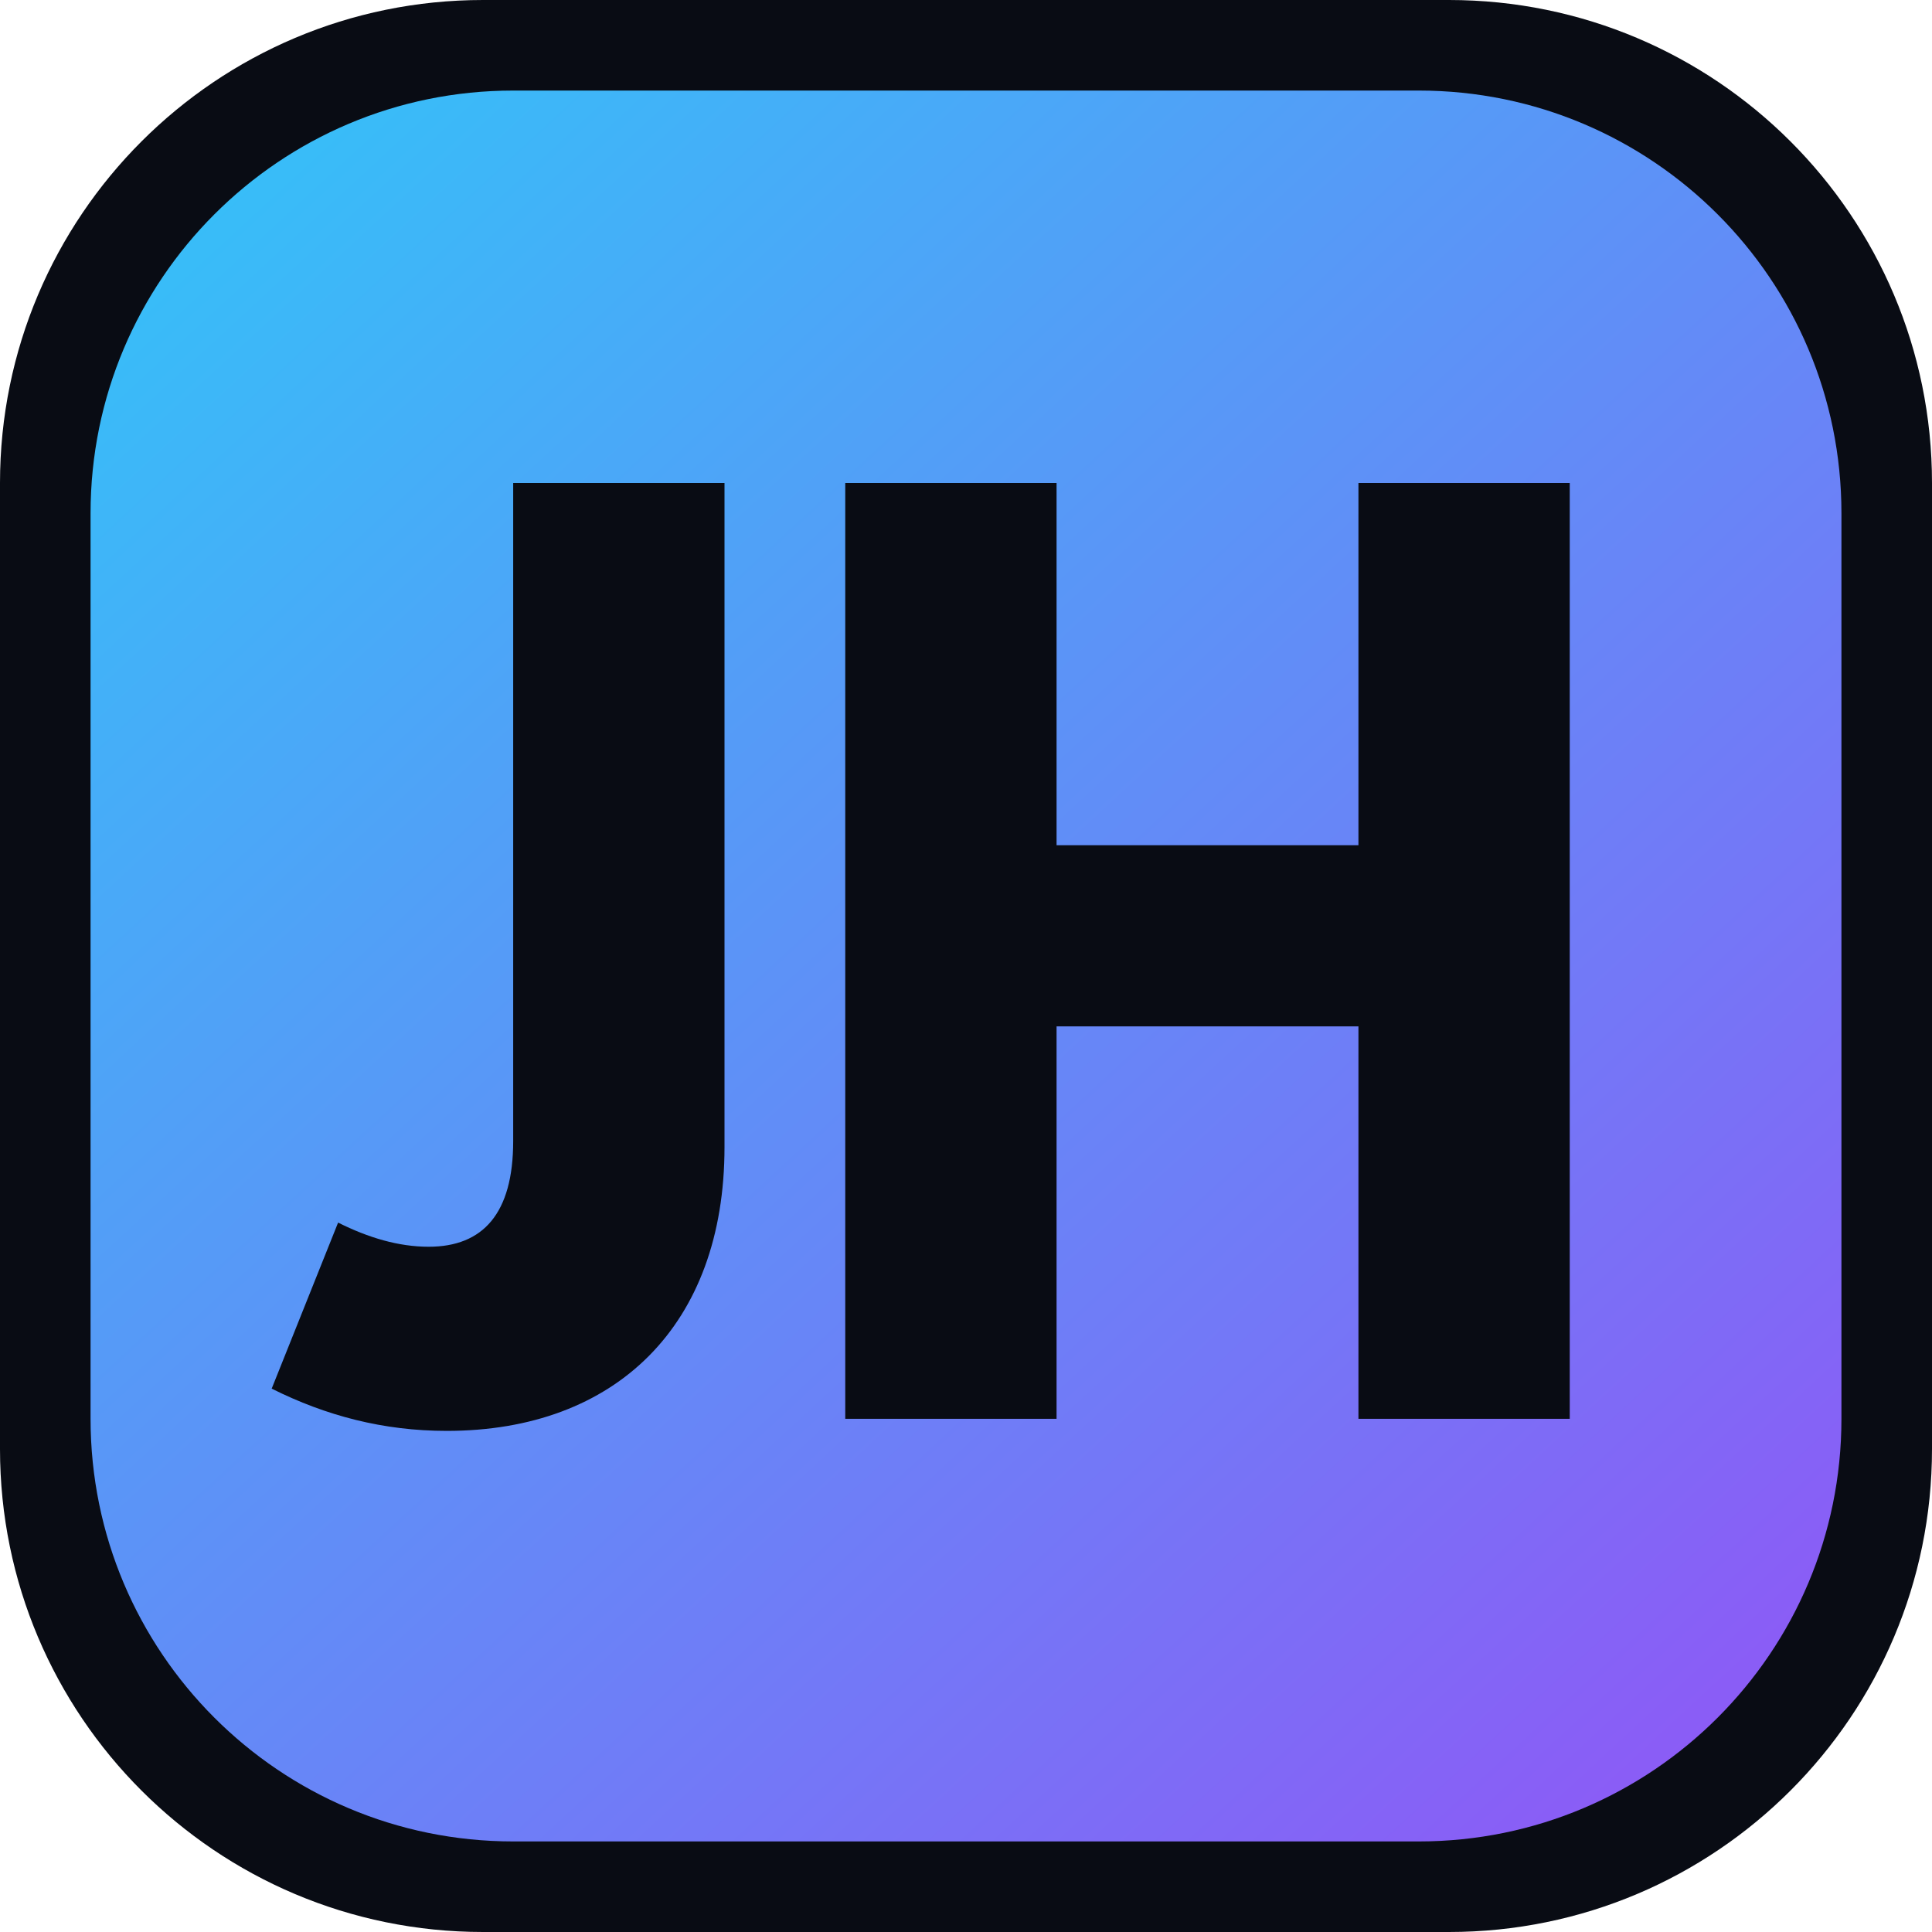
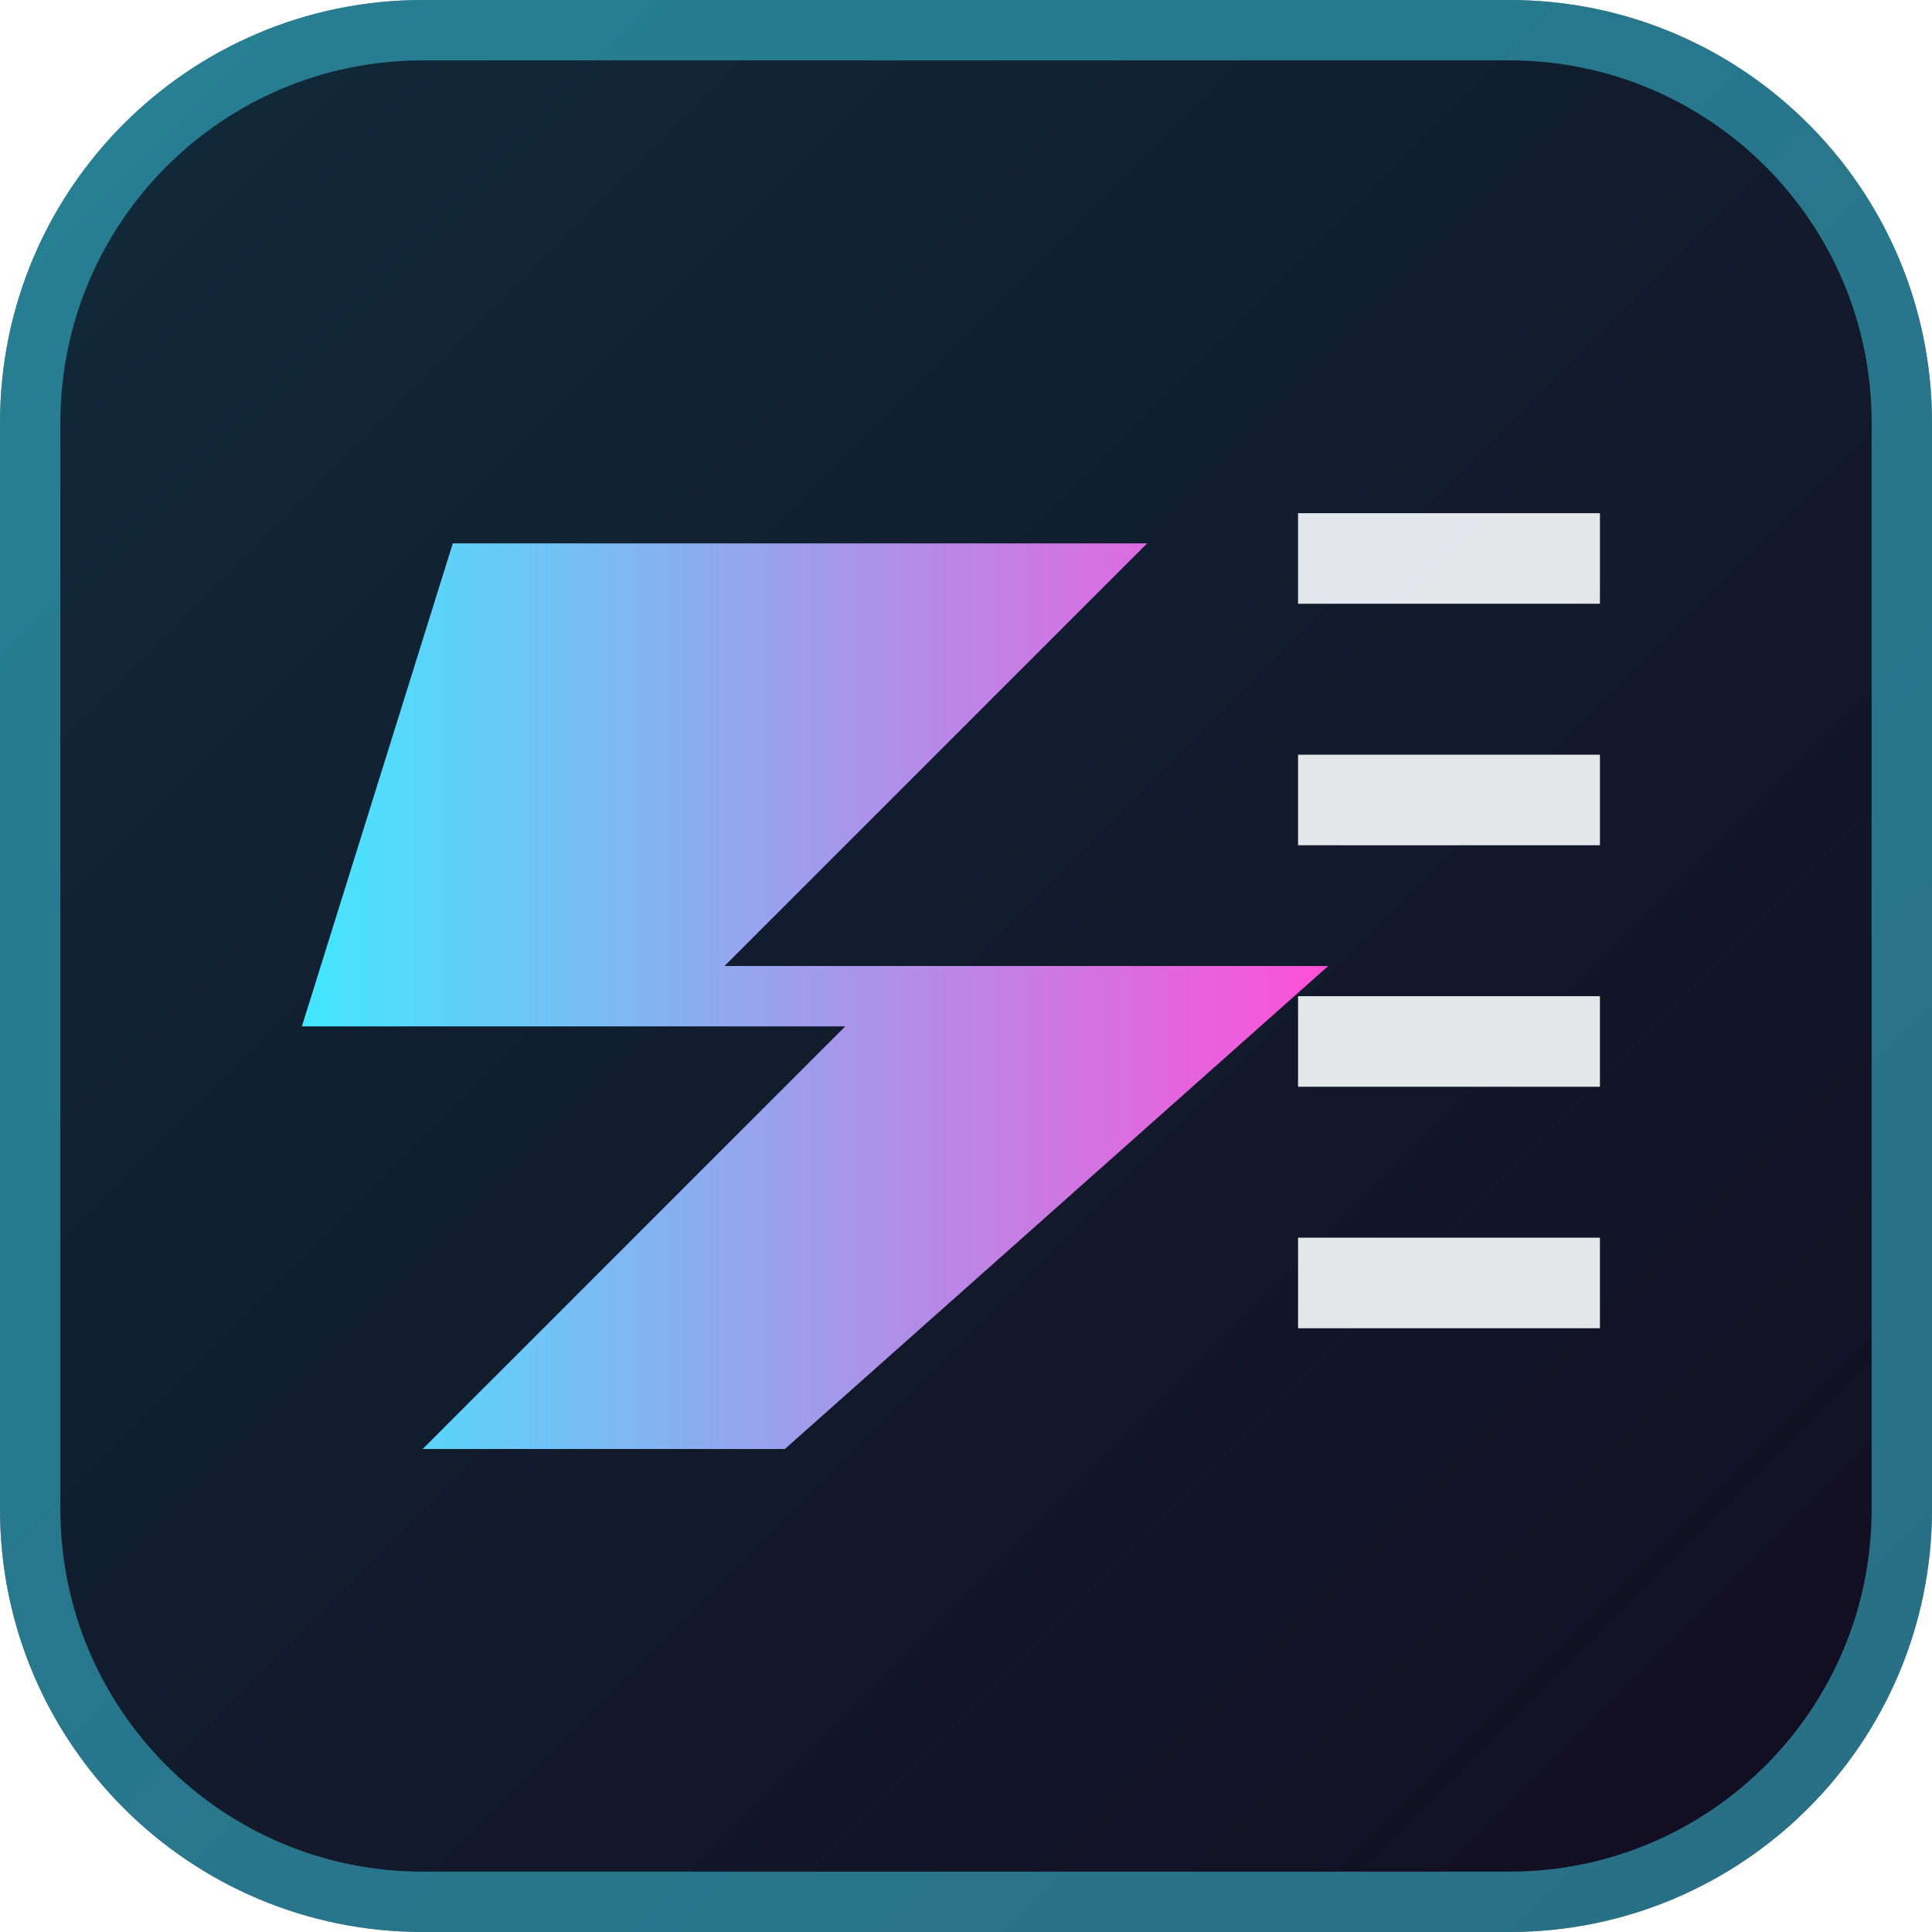
- <svg xmlns="http://www.w3.org/2000/svg" viewBox="0 0 64 64" role="img" aria-label="JH">
+ <svg xmlns="http://www.w3.org/2000/svg" viewBox="0 0 64 64" role="img" aria-label="Zephyre Systems">
  <defs>
-     <linearGradient id="bg" x1="8" y1="6" x2="56" y2="58" gradientUnits="userSpaceOnUse">
-       <stop stop-color="#38bdf8" />
-       <stop offset="1" stop-color="#8b5cf6" />
+     <linearGradient id="bg" x1="0" y1="0" x2="1" y2="1">
+       <stop offset="0" stop-color="#102b3a" />
+       <stop offset="1" stop-color="#130c20" />
+     </linearGradient>
+     <linearGradient id="mark" x1="0" y1="0" x2="1" y2="0">
+       <stop offset="0" stop-color="#43e7ff" />
+       <stop offset="1" stop-color="#ff4fd8" />
    </linearGradient>
  </defs>
-   <rect width="64" height="64" rx="16" fill="#090c14" />
-   <rect x="3" y="3" width="58" height="58" rx="14" fill="url(#bg)" />
-   <path fill="#090c14" d="M17 16h7v22c0 5.9-3.6 9.4-9.2 9.4-2.1 0-4-.5-5.8-1.4l2.2-5.5c1 .5 2 .8 3 .8 1.8 0 2.8-1.1 2.8-3.5V16Zm11 0h7v12h10V16h7v31h-7V34H35v13h-7V16Z" />
+   <rect width="64" height="64" rx="14" fill="url(#bg)" />
+   <rect x="1" y="1" width="62" height="62" rx="13" fill="none" stroke="#43e7ff" stroke-opacity=".45" stroke-width="2" />
+   <path d="M15 18h23L24 32h20L26 48H14l14-14H10z" fill="url(#mark)" />
+   <path d="M43 17h10v3H43zm0 8h10v3H43zm0 8h10v3H43zm0 8h10v3H43z" fill="#f5f8fb" opacity=".92" />
</svg>
